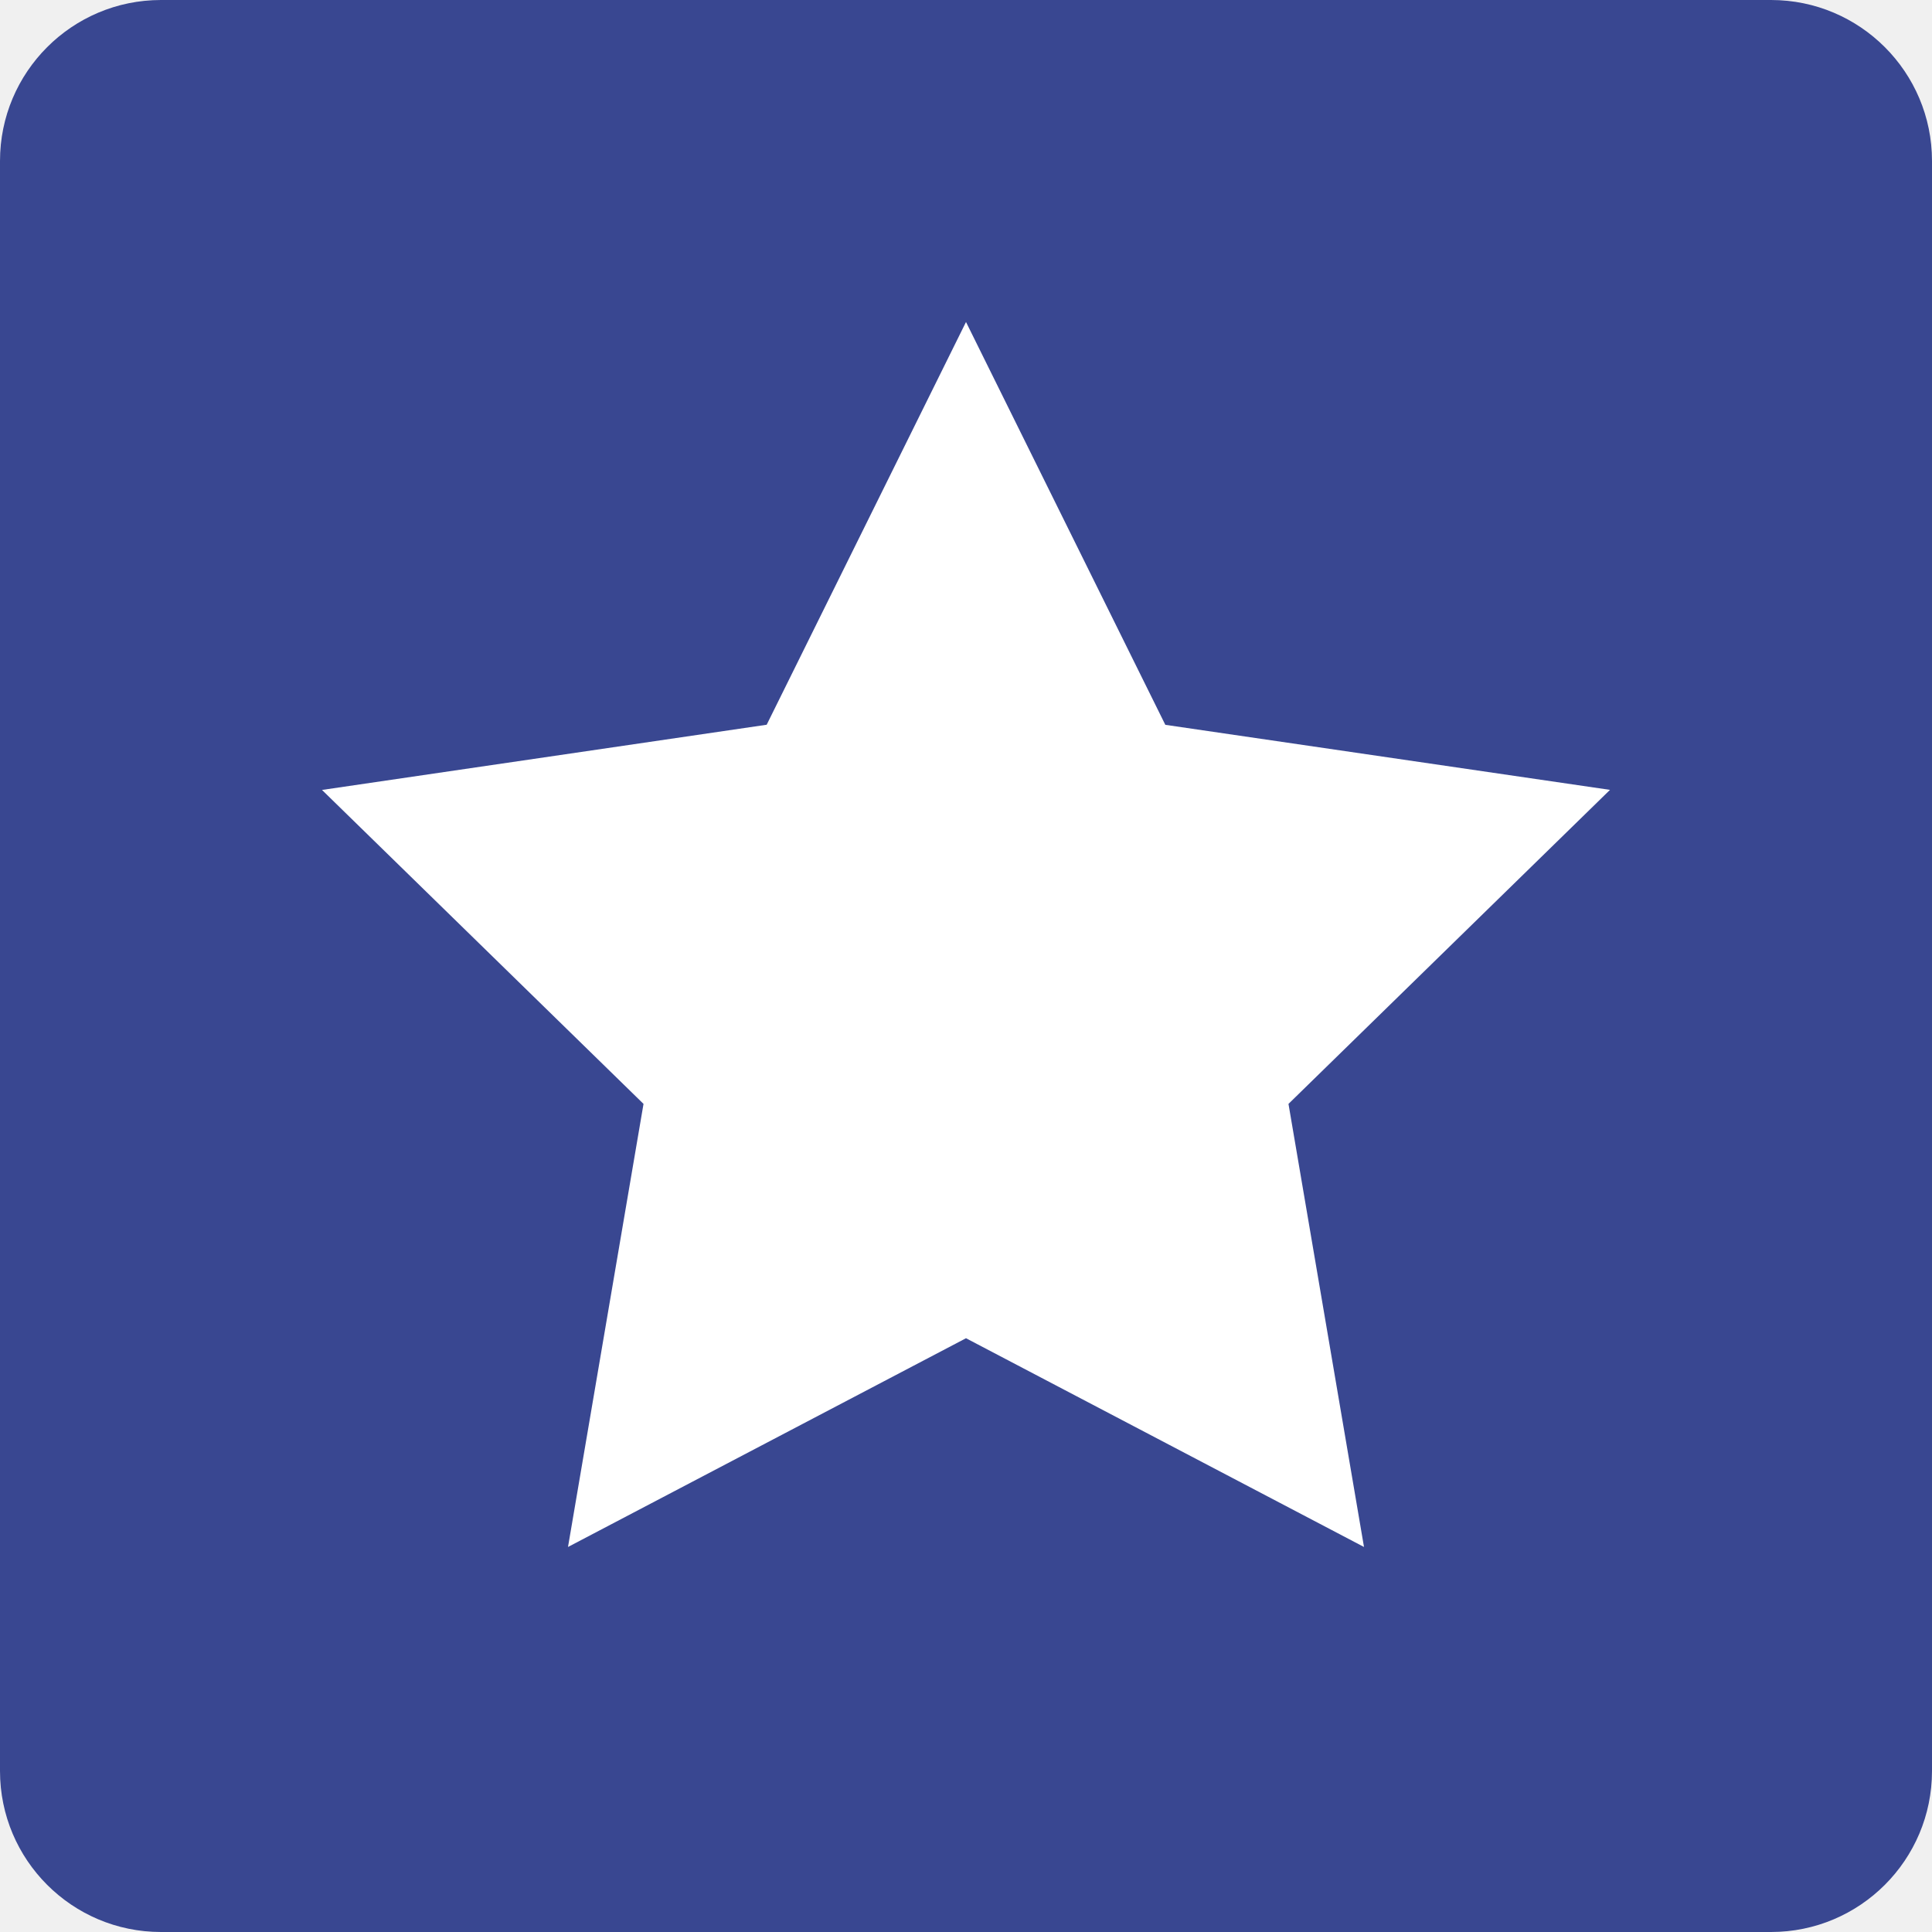
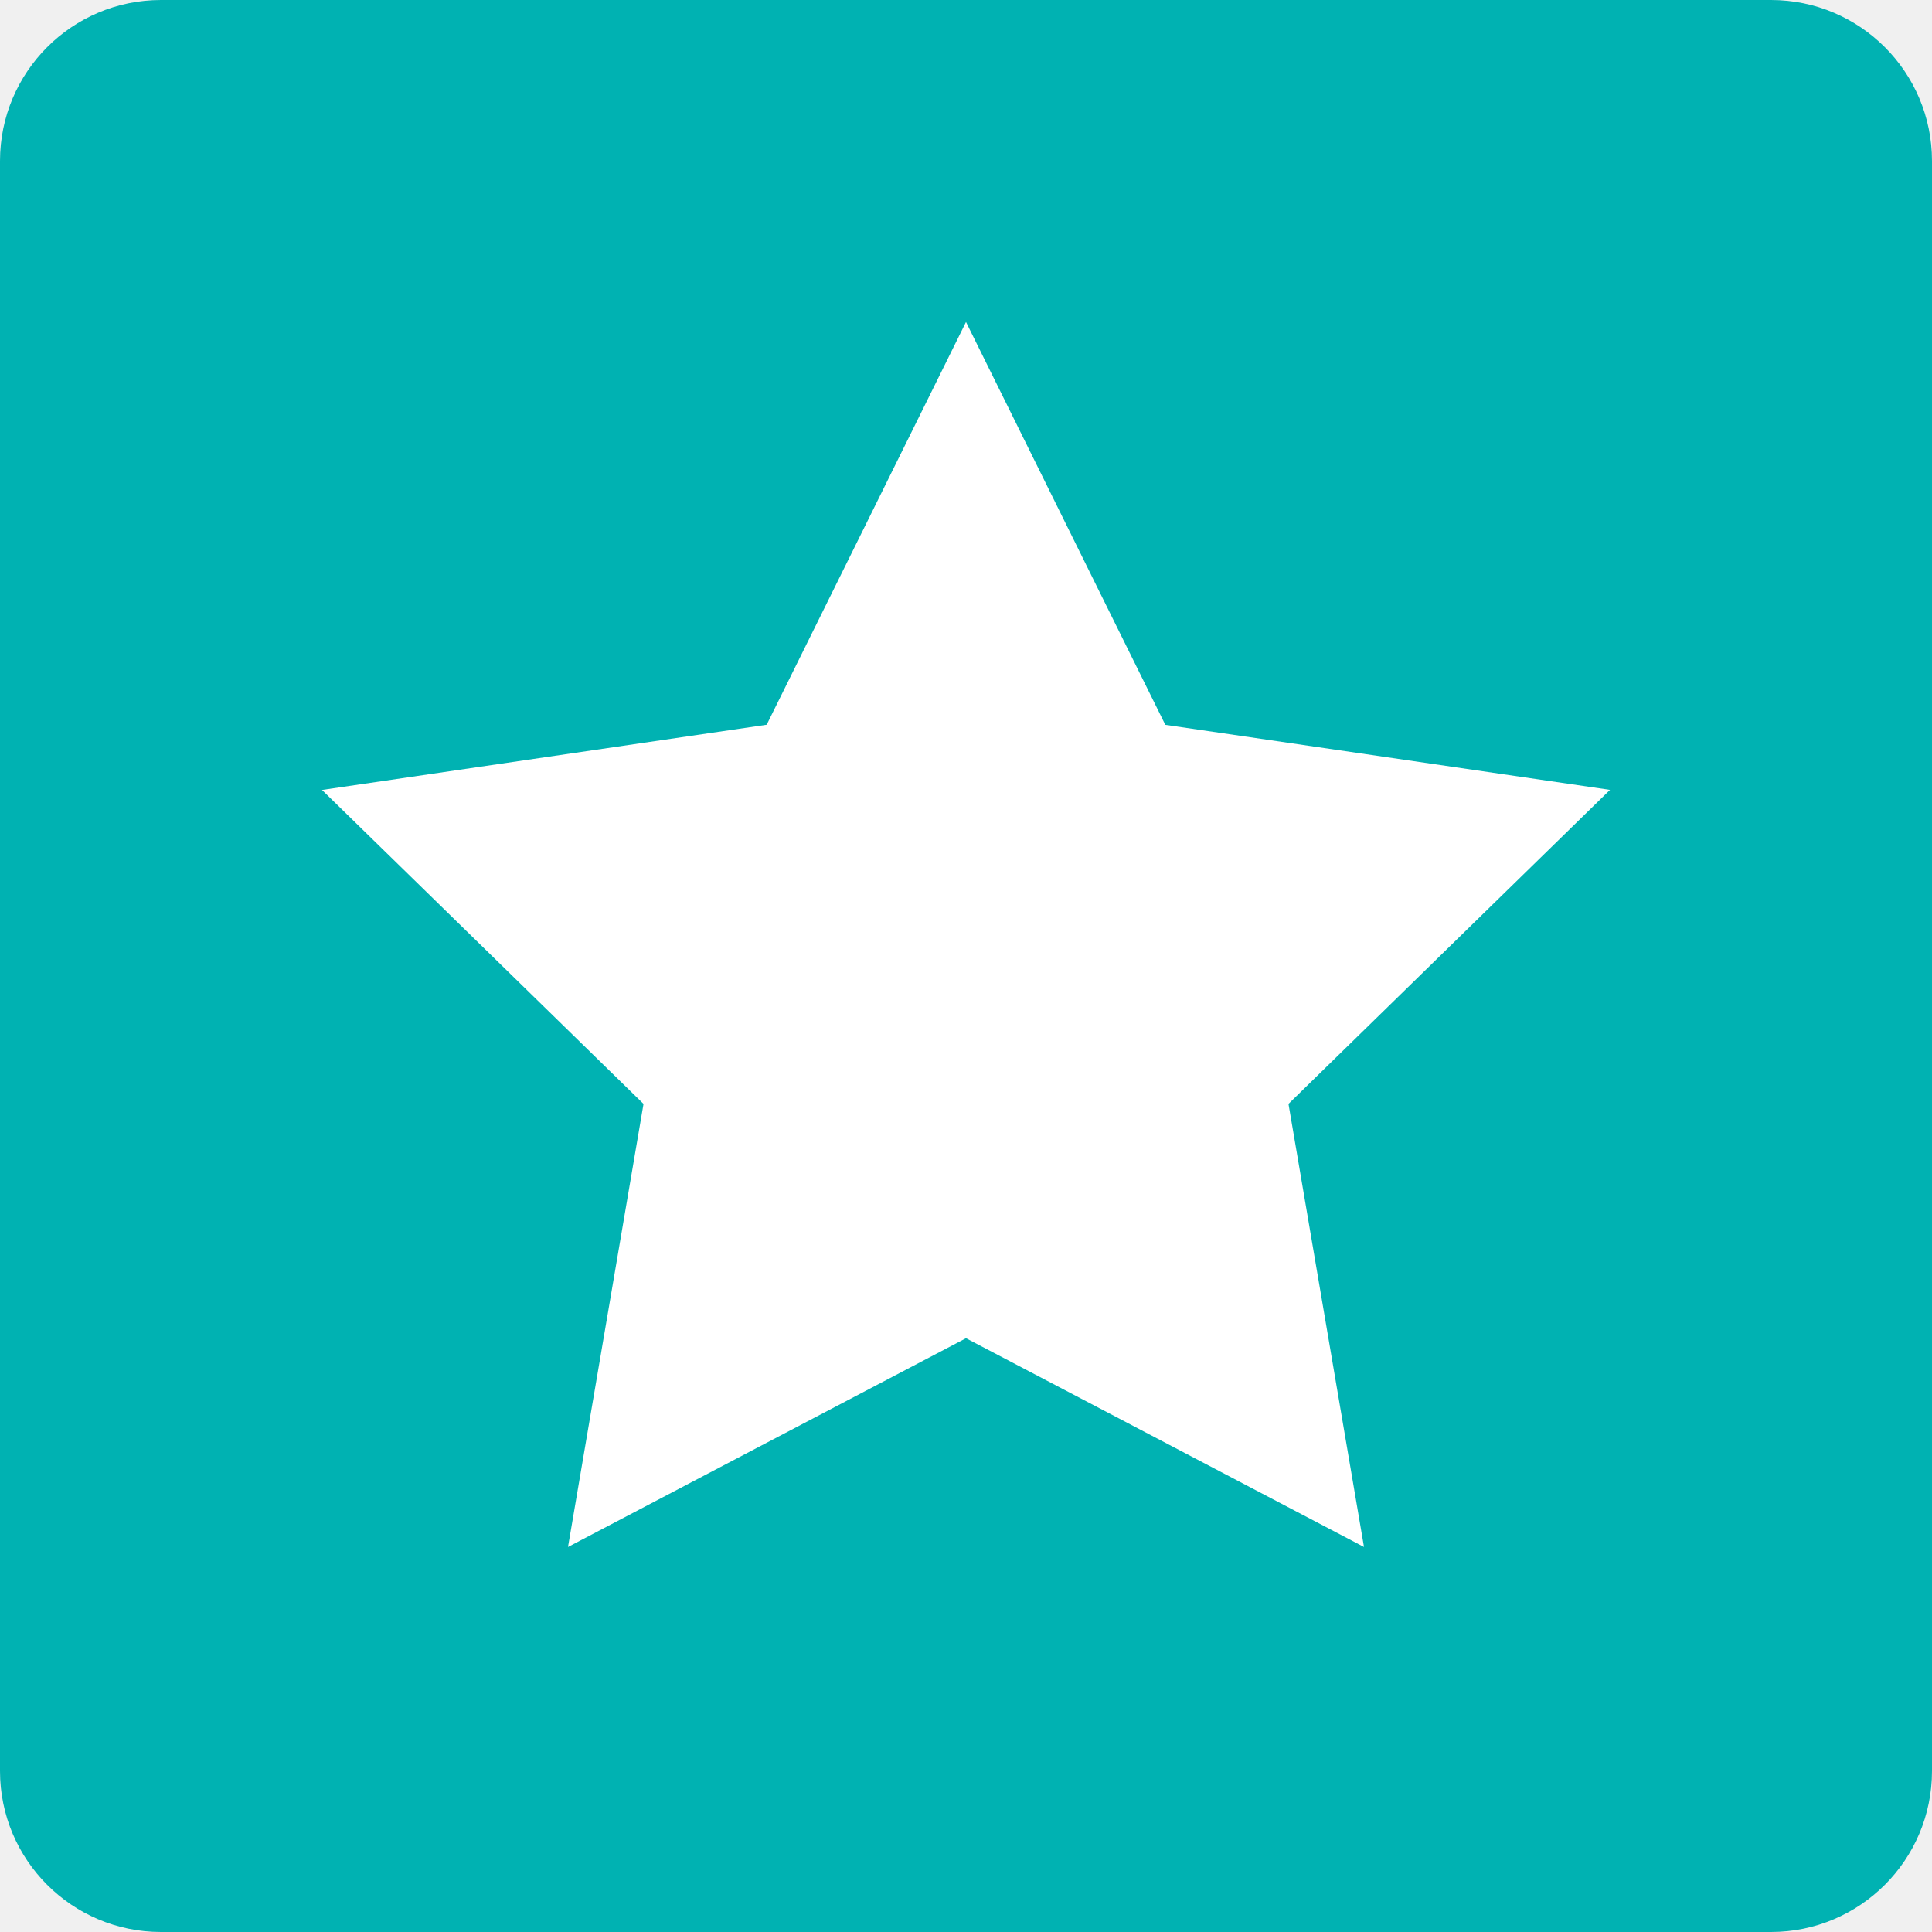
<svg xmlns="http://www.w3.org/2000/svg" width="24" height="24">
  <g fill="none" fill-rule="evenodd">
-     <rect fill="#394791" width="24" height="24" rx="2" />
+     <rect fill="#00b2b2" width="24" height="24" rx="2" />
    <path fill="#FFF" d="M12 16.624l-4.944 2.593.938-5.504L4 9.813l5.524-.81L12 4l2.476 5.004L20 9.812l-3.994 3.901.938 5.504z" />
  </g>
</svg>
